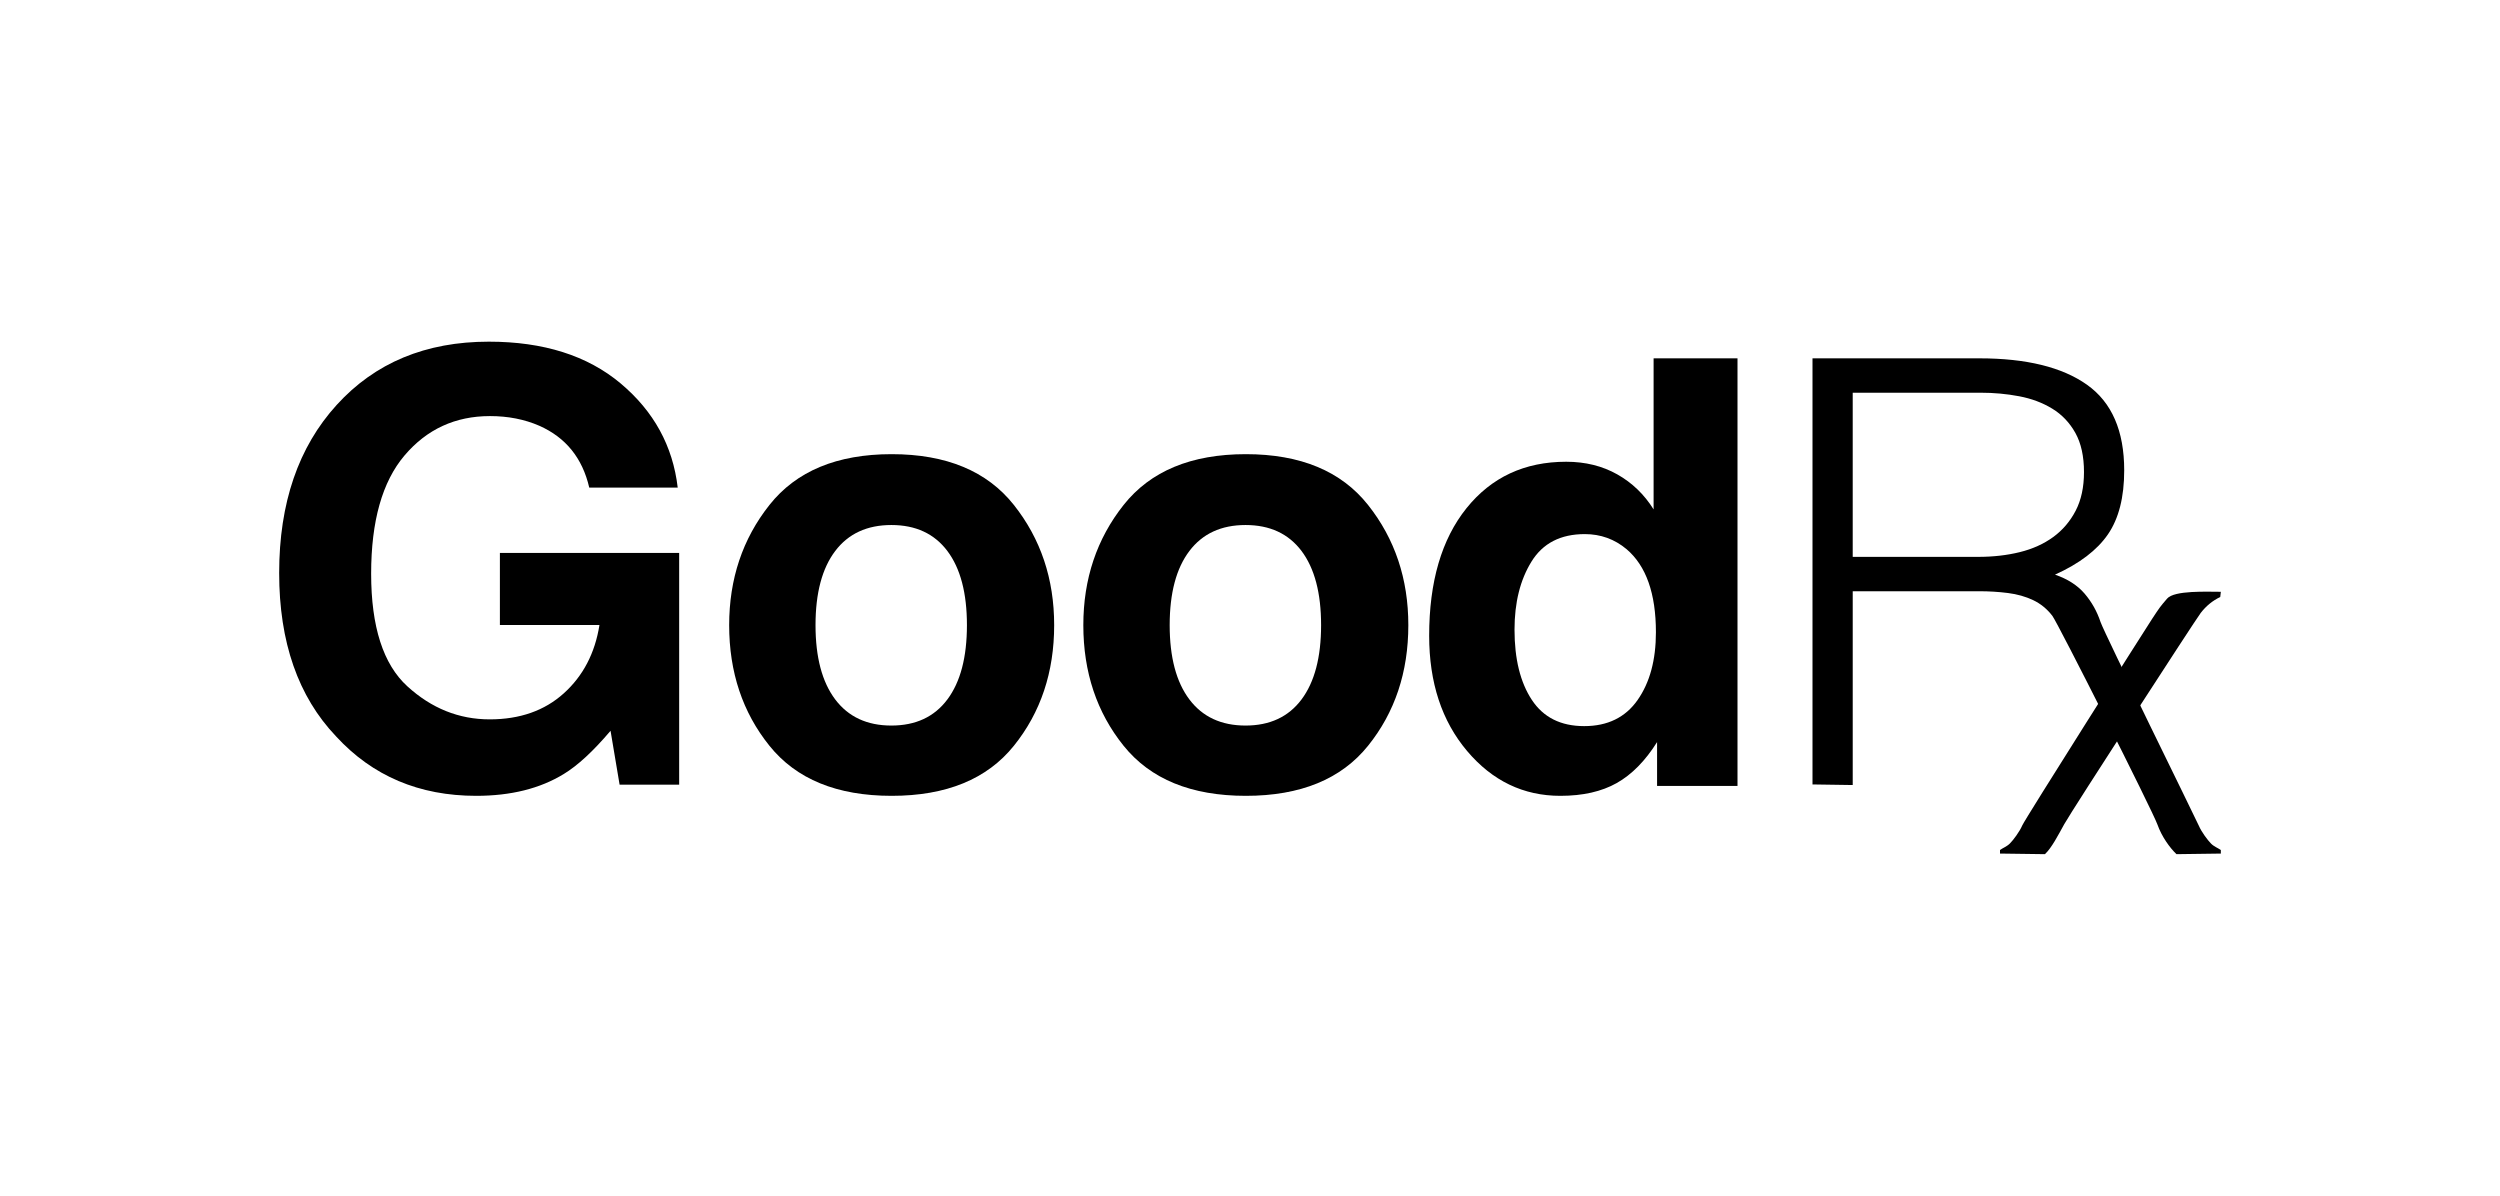
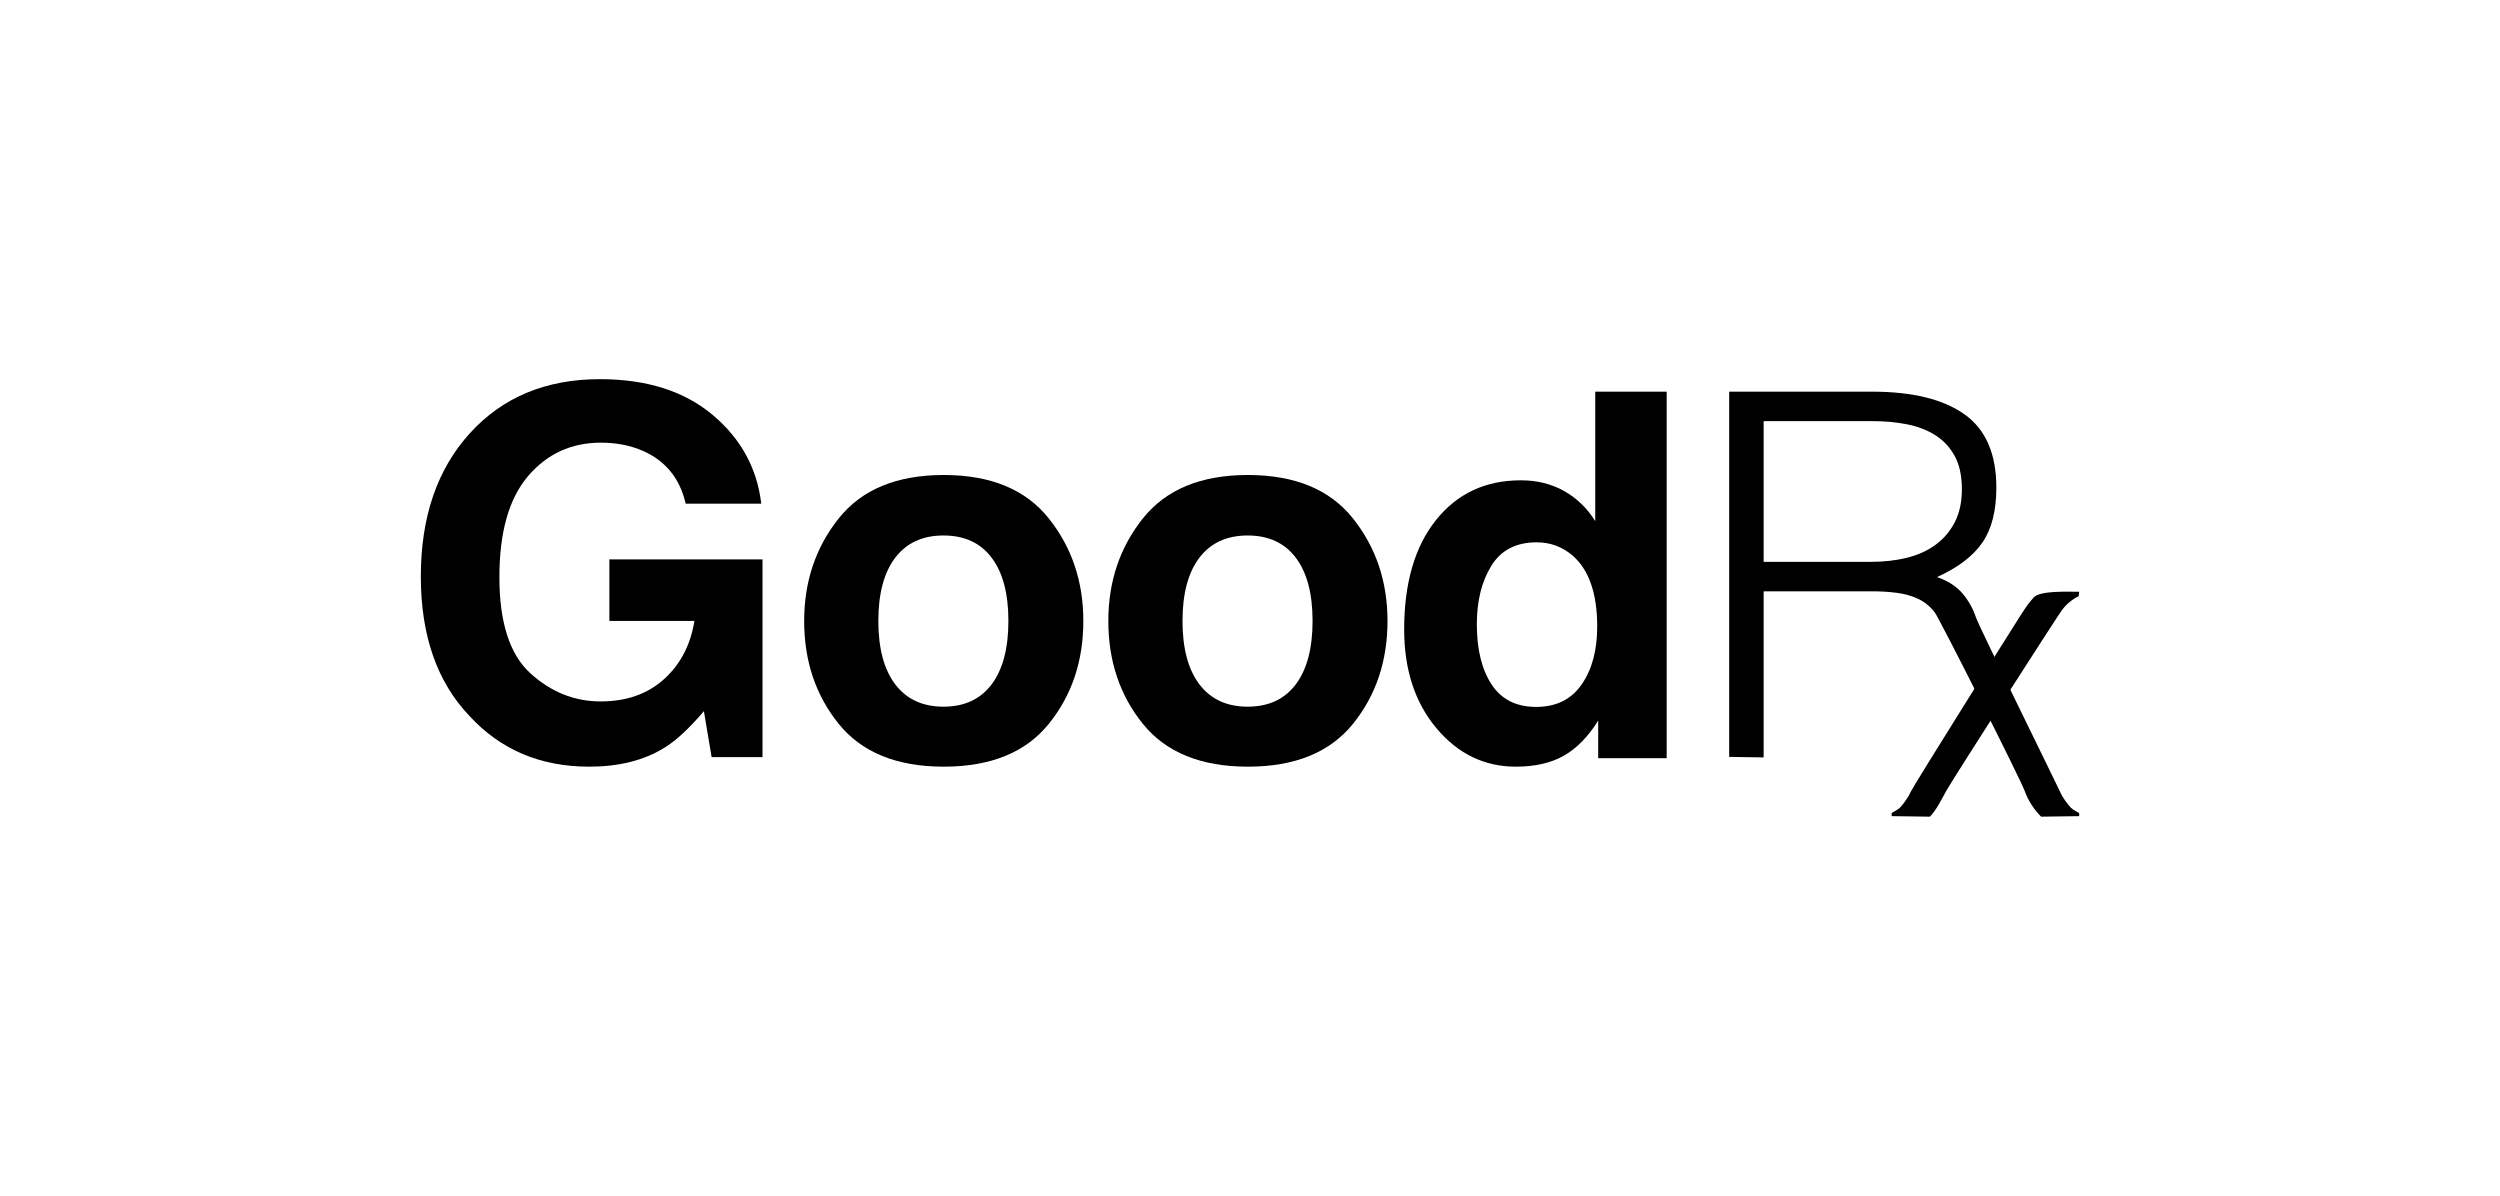
<svg xmlns="http://www.w3.org/2000/svg" width="600px" height="287px" viewBox="0 0 600 287" version="1.1">
  <g id="Artboard" stroke="none" stroke-width="1" fill="none" fill-rule="evenodd">
-     <g id="goodrx" transform="translate(67, 82)" fill="#000000" fill-rule="nonzero">
-       <path d="M74.418,35.02 C72.783,27.942 68.788,22.996 62.436,20.184 C58.885,18.636 54.939,17.861 50.593,17.861 C42.279,17.861 35.445,21.008 30.097,27.301 C24.747,33.596 22.075,43.06 22.075,55.692 C22.075,68.421 24.97,77.428 30.764,82.715 C36.556,88.001 43.144,90.647 50.524,90.647 C57.763,90.647 63.697,88.561 68.321,84.391 C72.946,80.22 75.794,74.758 76.87,68.001 L52.975,68.001 L52.975,50.703 L96,50.703 L96,106.327 L81.704,106.327 L79.532,93.389 C75.375,98.288 71.637,101.742 68.32,103.751 C62.621,107.251 55.613,109 47.297,109 C33.611,109 22.398,104.247 13.662,94.736 C4.555,85.175 0,72.104 0,55.518 C0,38.747 4.6,25.3 13.805,15.181 C23.008,5.059 35.177,0 50.314,0 C63.441,0 73.987,3.341 81.951,10.02 C89.914,16.701 94.482,25.035 95.651,35.02 L74.418,35.02 Z" id="Path" />
-       <path d="M176.337,96.979 C169.894,104.993 160.116,109 146.999,109 C133.883,109 124.103,104.993 117.663,96.979 C111.221,88.965 108,79.318 108,68.035 C108,56.943 111.221,47.329 117.663,39.198 C124.103,31.068 133.883,27 146.999,27 C160.116,27 169.896,31.068 176.337,39.198 C182.781,47.33 186,56.943 186,68.035 C186,79.316 182.781,88.965 176.337,96.979 Z M160.373,85.863 C163.501,81.682 165.064,75.741 165.064,68.035 C165.064,60.332 163.501,54.4 160.373,50.242 C157.245,46.085 152.764,44.005 146.93,44.005 C141.094,44.005 136.601,46.085 133.451,50.242 C130.301,54.4 128.725,60.33 128.725,68.035 C128.725,75.741 130.301,81.682 133.451,85.863 C136.603,90.043 141.094,92.133 146.93,92.133 C152.764,92.133 157.245,90.044 160.373,85.863 Z" id="Shape" />
-       <path d="M261.338,96.979 C254.896,104.993 245.116,109 232,109 C218.884,109 209.104,104.993 202.661,96.979 C196.219,88.965 193,79.318 193,68.035 C193,56.943 196.221,47.329 202.661,39.198 C209.104,31.068 218.884,27 232,27 C245.116,27 254.896,31.068 261.338,39.198 C267.781,47.33 271,56.943 271,68.035 C270.998,79.316 267.781,88.965 261.338,96.979 Z M245.372,85.863 C248.498,81.682 250.063,75.741 250.063,68.035 C250.063,60.332 248.498,54.4 245.372,50.242 C242.243,46.085 237.763,44.005 231.928,44.005 C226.094,44.005 221.601,46.085 218.451,50.242 C215.301,54.4 213.723,60.33 213.723,68.035 C213.723,75.741 215.299,81.682 218.451,85.863 C221.601,90.043 226.094,92.133 231.928,92.133 C237.765,92.133 242.243,90.044 245.372,85.863 Z" id="Shape" />
-       <path d="M321.152,31.854 C324.732,33.877 327.632,36.679 329.863,40.256 L329.863,4 L350,4 L350,106.63 L330.698,106.63 L330.698,96.101 C327.865,100.612 324.636,103.89 321.012,105.934 C317.389,107.976 312.885,109 307.496,109 C298.623,109 291.153,105.409 285.094,98.228 C279.03,91.046 276,81.833 276,70.584 C276,57.614 278.984,47.413 284.951,39.976 C290.924,32.539 298.901,28.819 308.888,28.819 C313.486,28.822 317.573,29.833 321.152,31.854 Z M326.029,85.995 C328.956,81.813 330.42,76.398 330.42,69.75 C330.42,60.453 328.075,53.805 323.384,49.809 C320.501,47.392 317.157,46.184 313.35,46.184 C307.541,46.184 303.279,48.379 300.562,52.772 C297.844,57.163 296.484,62.613 296.484,69.122 C296.484,76.142 297.867,81.755 300.631,85.959 C303.395,90.167 307.586,92.268 313.208,92.268 C318.83,92.268 323.102,90.177 326.029,85.995 Z" id="Shape" />
-       <path d="M377.653,59.897 L377.653,106.408 L368,106.265 L368,4 L408.034,4 C419.292,4 427.909,6.11 433.867,10.331 C439.83,14.55 442.81,21.401 442.81,30.883 C442.81,37.334 441.509,42.451 438.906,46.243 C436.304,50.036 432.069,53.261 426.201,55.914 C429.229,56.958 431.596,58.473 433.302,60.466 C435.004,62.458 436.283,64.733 437.133,67.293 C437.983,69.853 460.076,114.663 460.72,116.174 C461.372,117.693 462.835,119.637 463.656,120.468 C464.372,121.192 465.335,121.531 466,122.005 L466,122.857 L455.354,123 C453.746,121.468 451.81,118.776 450.784,115.889 C449.593,112.538 426.843,67.461 425.566,65.801 C424.29,64.142 422.748,62.883 420.953,62.032 C419.153,61.177 417.142,60.609 414.917,60.324 C412.694,60.041 410.401,59.897 408.035,59.897 L377.653,59.897 Z M407.748,51.648 C411.34,51.648 414.68,51.271 417.755,50.51 C420.826,49.753 423.503,48.543 425.777,46.883 C428.047,45.226 429.841,43.114 431.17,40.555 C432.493,37.993 433.157,34.914 433.157,31.308 C433.157,27.517 432.469,24.386 431.099,21.921 C429.726,19.457 427.882,17.511 425.561,16.09 C423.242,14.667 420.594,13.67 417.613,13.104 C414.63,12.534 411.532,12.251 408.314,12.251 L377.652,12.251 L377.652,51.65 L407.748,51.65 L407.748,51.648 Z" id="Shape" />
-       <path d="M465.858,61.283 C464.035,62.146 462.477,63.42 461.178,65.098 C459.886,66.778 430.199,112.59 428.42,115.801 C426.918,118.518 425.419,121.449 423.791,123 L413,122.855 L413,121.993 C413.671,121.513 414.646,121.169 415.373,120.436 C416.205,119.599 417.688,117.628 418.349,116.09 C419.005,114.56 447.95,68.89 449.455,66.609 C451.384,63.675 451.384,63.675 453.114,61.66 C454.839,59.644 462.756,60.029 466,60.029" id="Path" />
+     <g id="goodrx" transform="translate(101, 91)" fill="#000000" fill-rule="nonzero">
+       <path d="M63.565,29.879 C62.169,23.84 58.756,19.62 53.331,17.221 C50.297,15.9 46.927,15.239 43.215,15.239 C36.113,15.239 30.276,17.925 25.708,23.294 C21.138,28.664 18.855,36.739 18.855,47.517 C18.855,58.378 21.328,66.062 26.277,70.573 C31.225,75.083 36.852,77.341 43.156,77.341 C49.34,77.341 54.408,75.561 58.358,72.004 C62.308,68.445 64.741,63.784 65.66,58.019 L45.249,58.019 L45.249,43.261 L82,43.261 L82,90.719 L69.789,90.719 L67.934,79.681 C64.382,83.861 61.19,86.807 58.357,88.521 C53.489,91.508 47.503,93 40.4,93 C28.709,93 19.132,88.945 11.67,80.83 C3.891,72.672 0,61.52 0,47.368 C0,33.059 3.929,21.587 11.792,12.952 C19.652,4.317 30.047,0 42.977,0 C54.189,0 63.197,2.85 70,8.549 C76.802,14.25 80.703,21.36 81.702,29.879 L63.565,29.879 Z" id="Path" />
+       <path d="M150.7,82.738 C145.166,89.579 136.766,93 125.499,93 C114.233,93 105.832,89.579 100.3,82.738 C94.767,75.897 92,67.661 92,58.03 C92,48.561 94.767,40.354 100.3,33.413 C105.832,26.472 114.233,23 125.499,23 C136.766,23 145.167,26.472 150.7,33.413 C156.235,40.355 159,48.561 159,58.03 C159,67.66 156.235,75.897 150.7,82.738 Z M136.987,73.249 C139.674,69.68 141.017,64.608 141.017,58.03 C141.017,51.454 139.674,46.39 136.987,42.84 C134.3,39.292 130.451,37.517 125.44,37.517 C120.427,37.517 116.568,39.292 113.862,42.84 C111.156,46.39 109.802,51.453 109.802,58.03 C109.802,64.608 111.156,69.68 113.862,73.249 C116.569,76.817 120.427,78.601 125.44,78.601 C130.451,78.601 134.3,76.818 136.987,73.249 Z" id="Shape" />
+       <path d="M223.7,82.738 C218.167,89.579 209.767,93 198.5,93 C187.233,93 178.833,89.579 173.298,82.738 C167.765,75.897 165,67.661 165,58.03 C165,48.561 167.767,40.354 173.298,33.413 C178.833,26.472 187.233,23 198.5,23 C209.767,23 218.167,26.472 223.7,33.413 C229.235,40.355 232,48.561 232,58.03 C231.999,67.66 229.235,75.897 223.7,82.738 Z M209.986,73.249 C212.671,69.68 214.016,64.608 214.016,58.03 C214.016,51.454 212.671,46.39 209.986,42.84 C207.298,39.292 203.451,37.517 198.438,37.517 C193.427,37.517 189.567,39.292 186.861,42.84 C184.156,46.39 182.801,51.453 182.801,58.03 C182.801,64.608 184.154,69.68 186.861,73.249 C189.567,76.817 193.427,78.601 198.438,78.601 C203.452,78.601 207.298,76.818 209.986,73.249 Z" id="Shape" />
+       <path d="M274.441,26.875 C277.488,28.609 279.957,31.01 281.856,34.076 L281.856,3 L299,3 L299,90.968 L282.567,90.968 L282.567,81.943 C280.156,85.81 277.406,88.62 274.321,90.372 C271.237,92.122 267.402,93 262.814,93 C255.26,93 248.9,89.922 243.742,83.767 C238.58,77.611 236,69.714 236,60.072 C236,48.955 238.54,40.211 243.621,33.836 C248.705,27.462 255.497,24.274 263.999,24.274 C267.914,24.276 271.393,25.143 274.441,26.875 Z M278.592,73.282 C281.084,69.697 282.33,65.055 282.33,59.357 C282.33,51.388 280.334,45.69 276.34,42.264 C273.886,40.193 271.039,39.157 267.798,39.157 C262.853,39.157 259.224,41.039 256.911,44.804 C254.597,48.569 253.439,53.24 253.439,58.819 C253.439,64.836 254.616,69.647 256.969,73.251 C259.322,76.857 262.891,78.658 267.677,78.658 C272.463,78.658 276.101,76.866 278.592,73.282 Z" id="Shape" />
+       <path d="M322.274,50.912 L322.274,90.778 L314,90.655 L314,3 L348.315,3 C357.964,3 365.35,4.809 370.458,8.427 C375.569,12.043 378.123,17.915 378.123,26.043 C378.123,31.572 377.008,35.958 374.776,39.209 C372.546,42.459 368.916,45.223 363.887,47.498 C366.482,48.392 368.511,49.691 369.973,51.399 C371.432,53.107 372.528,55.057 373.257,57.252 C373.985,59.445 392.922,97.854 393.474,99.149 C394.033,100.452 395.287,102.117 395.99,102.829 C396.604,103.451 397.43,103.741 398,104.147 L398,104.877 L388.875,105 C387.497,103.687 385.837,101.38 384.958,98.905 C383.937,96.032 364.437,57.395 363.342,55.972 C362.249,54.55 360.927,53.471 359.388,52.741 C357.846,52.009 356.122,51.522 354.214,51.278 C352.31,51.035 350.343,50.912 348.316,50.912 L322.274,50.912 Z M348.07,43.841 C351.148,43.841 354.012,43.518 356.648,42.866 C359.28,42.217 361.574,41.18 363.523,39.757 C365.469,38.337 367.006,36.527 368.146,34.333 C369.28,32.137 369.849,29.498 369.849,26.407 C369.849,23.157 369.26,20.474 368.084,18.361 C366.908,16.249 365.327,14.581 363.338,13.362 C361.35,12.143 359.081,11.289 356.525,10.803 C353.968,10.315 351.313,10.072 348.555,10.072 L322.273,10.072 L322.273,43.843 L348.07,43.843 L348.07,43.841 Z" id="Shape" />
+       <path d="M397.88,52.099 C396.332,52.84 395.009,53.932 393.906,55.369 C392.809,56.81 367.603,96.077 366.093,98.83 C364.817,101.158 363.545,103.671 362.162,105 L353,104.876 L353,104.137 C353.57,103.725 354.398,103.43 355.015,102.803 C355.721,102.084 356.98,100.396 357.542,99.077 C358.099,97.766 382.674,58.62 383.953,56.665 C385.59,54.15 385.59,54.15 387.059,52.423 C388.524,50.695 395.246,51.025 398,51.025" id="Path" />
    </g>
  </g>
</svg>
